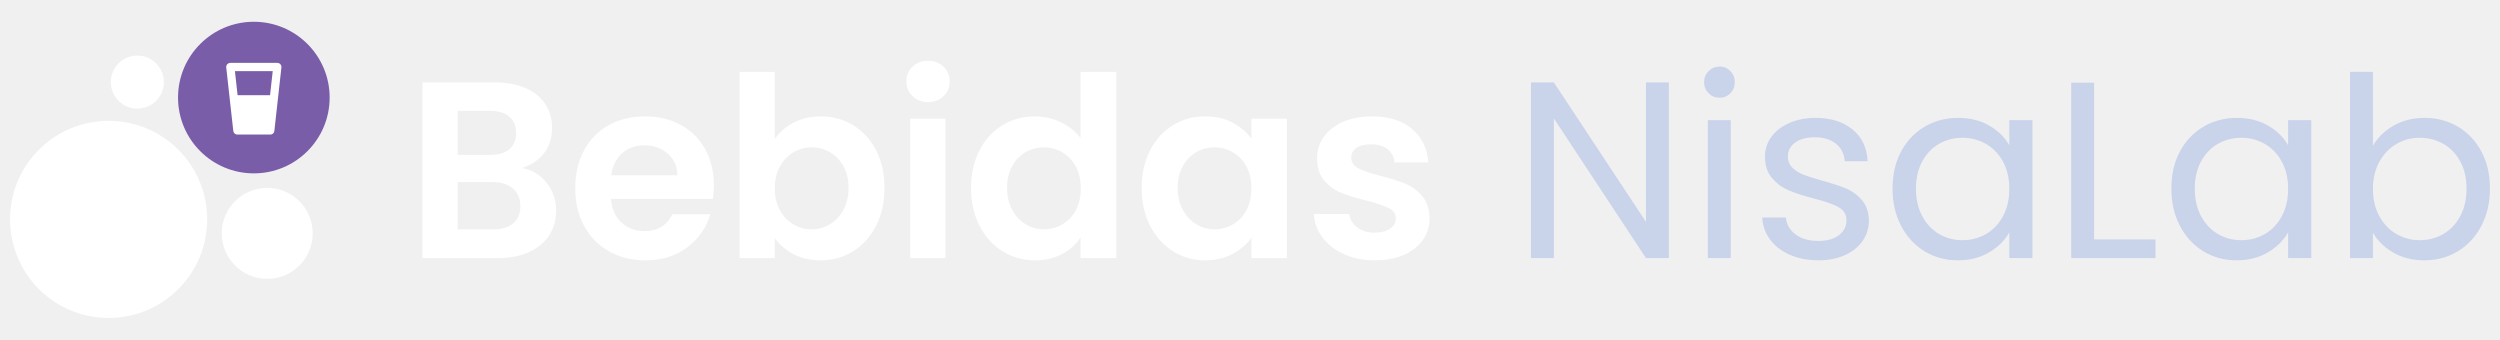
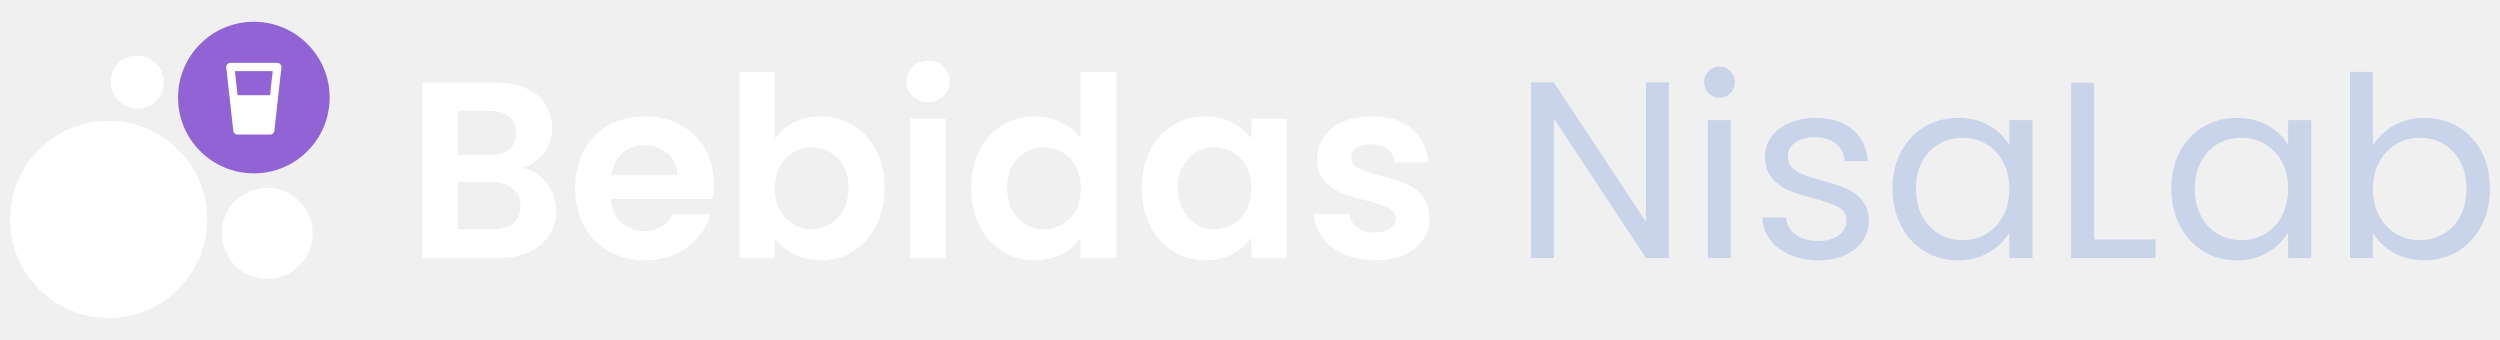
<svg xmlns="http://www.w3.org/2000/svg" viewBox="-4 -4 993.5 135.0" role="img" aria-label="Bebidas NisaLab">
  <g transform="scale(1.27)">
    <circle cx="30.84" cy="65.5" r="30.84" fill="#FFFFFF" />
    <circle cx="80.47" cy="69.88" r="14.23" fill="#FFFFFF" />
    <circle cx="39.82" cy="22.54" r="8.3" fill="#FFFFFF" />
-     <circle cx="76.28" cy="27.38" r="23.72" fill="#7A5DA9" />
+     <circle cx="76.28" cy="27.38" r="23.72" fill="#9163D4" />
    <g transform="translate(61.57 12.67) scale(0.7353)">
      <path d="M10 7 H30 L27 34 H13 Z" fill="none" stroke="#fff" stroke-width="3.5" stroke-linecap="round" stroke-linejoin="round" />
      <path d="M11.4 19 H28.6 L27 34 H13 Z" fill="#fff" />
    </g>
  </g>
  <path d="M217.0 79.65Q217.0 85.25 214.25 89.5Q211.5 93.75 206.3 96.15Q201.1 98.55 194.0 98.55H163.9V28.75H192.7Q199.8 28.75 204.95 31.05Q210.1 33.35 212.75 37.45Q215.4 41.55 215.4 46.75Q215.4 52.85 212.15 56.95Q208.9 61.05 203.5 62.75Q209.4 63.85 213.2 68.65Q217.0 73.45 217.0 79.65ZM177.9 57.55H190.7Q195.7 57.55 198.4 55.3Q201.1 53.05 201.1 48.85Q201.1 44.65 198.4 42.35Q195.7 40.05 190.7 40.05H177.9ZM202.8 77.95Q202.8 73.45 199.8 70.9Q196.8 68.35 191.7 68.35H177.9V87.15H192.0Q197.1 87.15 199.95 84.75Q202.8 82.35 202.8 77.95ZM279.3 75.05H238.8Q239.3 81.05 243.0 84.45Q246.7 87.85 252.1 87.85Q259.9 87.85 263.2 81.15H278.3Q275.9 89.15 269.1 94.3Q262.3 99.45 252.4 99.45Q244.4 99.45 238.05 95.9Q231.7 92.35 228.15 85.85Q224.6 79.35 224.6 70.85Q224.6 62.25 228.1 55.75Q231.6 49.25 237.9 45.75Q244.2 42.25 252.4 42.25Q260.3 42.25 266.55 45.65Q272.8 49.05 276.25 55.3Q279.7 61.55 279.7 69.65Q279.7 72.65 279.3 75.05ZM265.2 65.65Q265.1 60.25 261.3 57Q257.5 53.75 252.0 53.75Q246.8 53.75 243.25 56.9Q239.7 60.05 238.9 65.65ZM322.2 42.25Q329.3 42.25 335.05 45.75Q340.8 49.25 344.15 55.7Q347.5 62.15 347.5 70.65Q347.5 79.15 344.15 85.7Q340.8 92.25 335.05 95.85Q329.3 99.45 322.2 99.45Q316.0 99.45 311.35 97.0Q306.7 94.55 303.9 90.65V98.55H289.9V24.55H303.9V51.25Q306.6 47.25 311.35 44.75Q316.1 42.25 322.2 42.25ZM318.5 54.55Q314.7 54.55 311.35 56.5Q308.0 58.45 305.95 62.15Q303.9 65.85 303.9 70.85Q303.9 75.85 305.95 79.55Q308.0 83.25 311.35 85.2Q314.7 87.15 318.5 87.15Q322.4 87.15 325.75 85.15Q329.1 83.15 331.15 79.45Q333.2 75.75 333.2 70.65Q333.2 65.65 331.15 62.0Q329.1 58.35 325.75 56.45Q322.4 54.55 318.5 54.55ZM356.2 28.35Q356.2 24.85 358.65 22.5Q361.1 20.15 364.8 20.15Q368.5 20.15 370.95 22.5Q373.4 24.85 373.4 28.35Q373.4 31.85 370.95 34.2Q368.5 36.55 364.8 36.55Q361.1 36.55 358.65 34.2Q356.2 31.85 356.2 28.35ZM371.7 43.15V98.55H357.7V43.15ZM407.3 42.25Q412.7 42.25 417.6 44.6Q422.5 46.95 425.4 50.85V24.55H439.6V98.55H425.4V90.35Q422.8 94.45 418.1 96.95Q413.4 99.45 407.2 99.45Q400.2 99.45 394.4 95.85Q388.6 92.25 385.25 85.7Q381.9 79.15 381.9 70.65Q381.9 62.25 385.25 55.75Q388.6 49.25 394.4 45.75Q400.2 42.25 407.3 42.25ZM410.8 54.55Q406.9 54.55 403.6 56.45Q400.3 58.35 398.25 62.0Q396.2 65.65 396.2 70.65Q396.2 75.65 398.25 79.4Q400.3 83.15 403.65 85.15Q407.0 87.15 410.8 87.15Q414.7 87.15 418.1 85.2Q421.5 83.25 423.5 79.6Q425.5 75.95 425.5 70.85Q425.5 65.75 423.5 62.1Q421.5 58.45 418.1 56.5Q414.7 54.55 410.8 54.55ZM475 42.25Q481.2 42.25 485.85 44.75Q490.5 47.25 493.3 51.05V43.15H507.4V98.55H493.3V90.45Q490.6 94.35 485.85 96.9Q481.1 99.45 474.9 99.45Q467.9 99.45 462.15 95.85Q456.4 92.25 453.05 85.7Q449.7 79.15 449.7 70.65Q449.7 62.25 453.05 55.75Q456.4 49.25 462.15 45.75Q467.9 42.25 475 42.25ZM478.6 54.55Q474.7 54.55 471.4 56.45Q468.1 58.35 466.05 62.0Q464 65.65 464 70.65Q464 75.65 466.05 79.4Q468.1 83.15 471.45 85.15Q474.8 87.15 478.6 87.15Q482.5 87.15 485.9 85.2Q489.3 83.25 491.3 79.6Q493.3 75.95 493.3 70.85Q493.3 65.75 491.3 62.1Q489.3 58.45 485.9 56.5Q482.5 54.55 478.6 54.55ZM518.1 81.05H532.2Q532.6 84.25 535.35 86.35Q538.1 88.45 542.2 88.45Q546.2 88.45 548.45 86.85Q550.7 85.25 550.7 82.75Q550.7 80.05 547.95 78.7Q545.2 77.35 539.2 75.75Q533.0 74.25 529.05 72.65Q525.1 71.05 522.25 67.75Q519.4 64.45 519.4 58.85Q519.4 54.25 522.05 50.45Q524.7 46.65 529.65 44.45Q534.6 42.25 541.3 42.25Q551.2 42.25 557.1 47.2Q563.0 52.15 563.6 60.55H550.2Q549.9 57.25 547.45 55.3Q545.0 53.35 540.9 53.35Q537.1 53.35 535.05 54.75Q533.0 56.15 533.0 58.65Q533.0 61.45 535.8 62.9Q538.6 64.35 544.5 65.85Q550.5 67.35 554.4 68.95Q558.3 70.55 561.15 73.9Q564.0 77.25 564.1 82.75Q564.1 87.55 561.45 91.35Q558.8 95.15 553.85 97.3Q548.9 99.45 542.3 99.45Q535.5 99.45 530.1 97.0Q524.7 94.55 521.55 90.35Q518.4 86.15 518.1 81.05Z" fill="#FFFFFF" />
  <path d="M659.2 98.55H650.1L613.5 43.05V98.55H604.4V28.75H613.5L650.1 84.15V28.75H659.2ZM673.2 28.65Q673.2 26.05 675.0 24.25Q676.8 22.45 679.4 22.45Q681.9 22.45 683.65 24.25Q685.4 26.05 685.4 28.65Q685.4 31.25 683.65 33.05Q681.9 34.85 679.4 34.85Q676.8 34.85 675.0 33.05Q673.2 31.25 673.2 28.65ZM683.8 43.75V98.55H674.7V43.75ZM696.3 82.45H705.7Q706.1 86.55 709.55 89.15Q713.0 91.75 718.6 91.75Q723.8 91.75 726.8 89.45Q729.8 87.15 729.8 83.65Q729.8 80.05 726.6 78.3Q723.4 76.55 716.7 74.85Q710.6 73.25 706.75 71.6Q702.9 69.95 700.15 66.7Q697.4 63.45 697.4 58.15Q697.4 53.95 699.9 50.45Q702.4 46.95 707.0 44.9Q711.6 42.85 717.5 42.85Q726.6 42.85 732.2 47.45Q737.8 52.05 738.2 60.05H729.1Q728.8 55.75 725.65 53.15Q722.5 50.55 717.2 50.55Q712.3 50.55 709.4 52.65Q706.5 54.75 706.5 58.15Q706.5 60.85 708.25 62.6Q710.0 64.35 712.65 65.4Q715.3 66.45 720.0 67.75Q725.9 69.35 729.6 70.9Q733.3 72.45 735.95 75.55Q738.6 78.65 738.7 83.65Q738.7 88.15 736.2 91.75Q733.7 95.35 729.15 97.4Q724.6 99.45 718.7 99.45Q712.4 99.45 707.4 97.3Q702.4 95.15 699.5 91.3Q696.6 87.45 696.3 82.45ZM774.1 42.85Q781.3 42.85 786.6 45.95Q791.9 49.05 794.5 53.75V43.75H803.7V98.55H794.5V88.35Q791.8 93.15 786.45 96.3Q781.1 99.45 774 99.45Q766.7 99.45 760.8 95.85Q754.9 92.25 751.5 85.75Q748.1 79.25 748.1 70.95Q748.1 62.55 751.5 56.2Q754.9 49.85 760.85 46.35Q766.8 42.85 774.1 42.85ZM775.9 50.75Q770.8 50.75 766.6 53.15Q762.4 55.55 759.9 60.15Q757.4 64.75 757.4 70.95Q757.4 77.25 759.9 81.9Q762.4 86.55 766.6 89.0Q770.8 91.45 775.9 91.45Q781 91.45 785.25 89.0Q789.5 86.55 792 81.9Q794.5 77.25 794.5 71.05Q794.5 64.85 792 60.25Q789.5 55.65 785.25 53.2Q781 50.75 775.9 50.75ZM828.2 91.15H852.6V98.55H819.1V28.85H828.2ZM884.9 42.85Q892.1 42.85 897.4 45.95Q902.7 49.05 905.3 53.75V43.75H914.5V98.55H905.3V88.35Q902.6 93.15 897.25 96.3Q891.9 99.45 884.8 99.45Q877.5 99.45 871.6 95.85Q865.7 92.25 862.3 85.75Q858.9 79.25 858.9 70.95Q858.9 62.55 862.3 56.2Q865.7 49.85 871.65 46.35Q877.6 42.85 884.9 42.85ZM886.7 50.75Q881.6 50.75 877.4 53.15Q873.2 55.55 870.7 60.15Q868.2 64.75 868.2 70.95Q868.2 77.25 870.7 81.9Q873.2 86.55 877.4 89.0Q881.6 91.45 886.7 91.45Q891.8 91.45 896.05 89.0Q900.3 86.55 902.8 81.9Q905.3 77.25 905.3 71.05Q905.3 64.85 902.8 60.25Q900.3 55.65 896.05 53.2Q891.8 50.75 886.7 50.75ZM959.5 42.85Q966.9 42.85 972.8 46.35Q978.7 49.85 982.1 56.2Q985.5 62.55 985.5 70.95Q985.5 79.25 982.1 85.75Q978.7 92.25 972.75 95.85Q966.8 99.45 959.5 99.45Q952.4 99.45 947.05 96.35Q941.7 93.25 939 88.45V98.55H929.9V24.55H939V53.95Q941.8 49.05 947.2 45.95Q952.6 42.85 959.5 42.85ZM957.6 50.75Q952.6 50.75 948.35 53.2Q944.1 55.65 941.55 60.3Q939 64.95 939 71.05Q939 77.25 941.55 81.9Q944.1 86.55 948.35 89.0Q952.6 91.45 957.6 91.45Q962.7 91.45 966.95 89.0Q971.2 86.55 973.7 81.9Q976.2 77.25 976.2 70.95Q976.2 64.75 973.7 60.15Q971.2 55.55 966.95 53.15Q962.7 50.75 957.6 50.75Z" fill="#C9D3EA" />
</svg>
